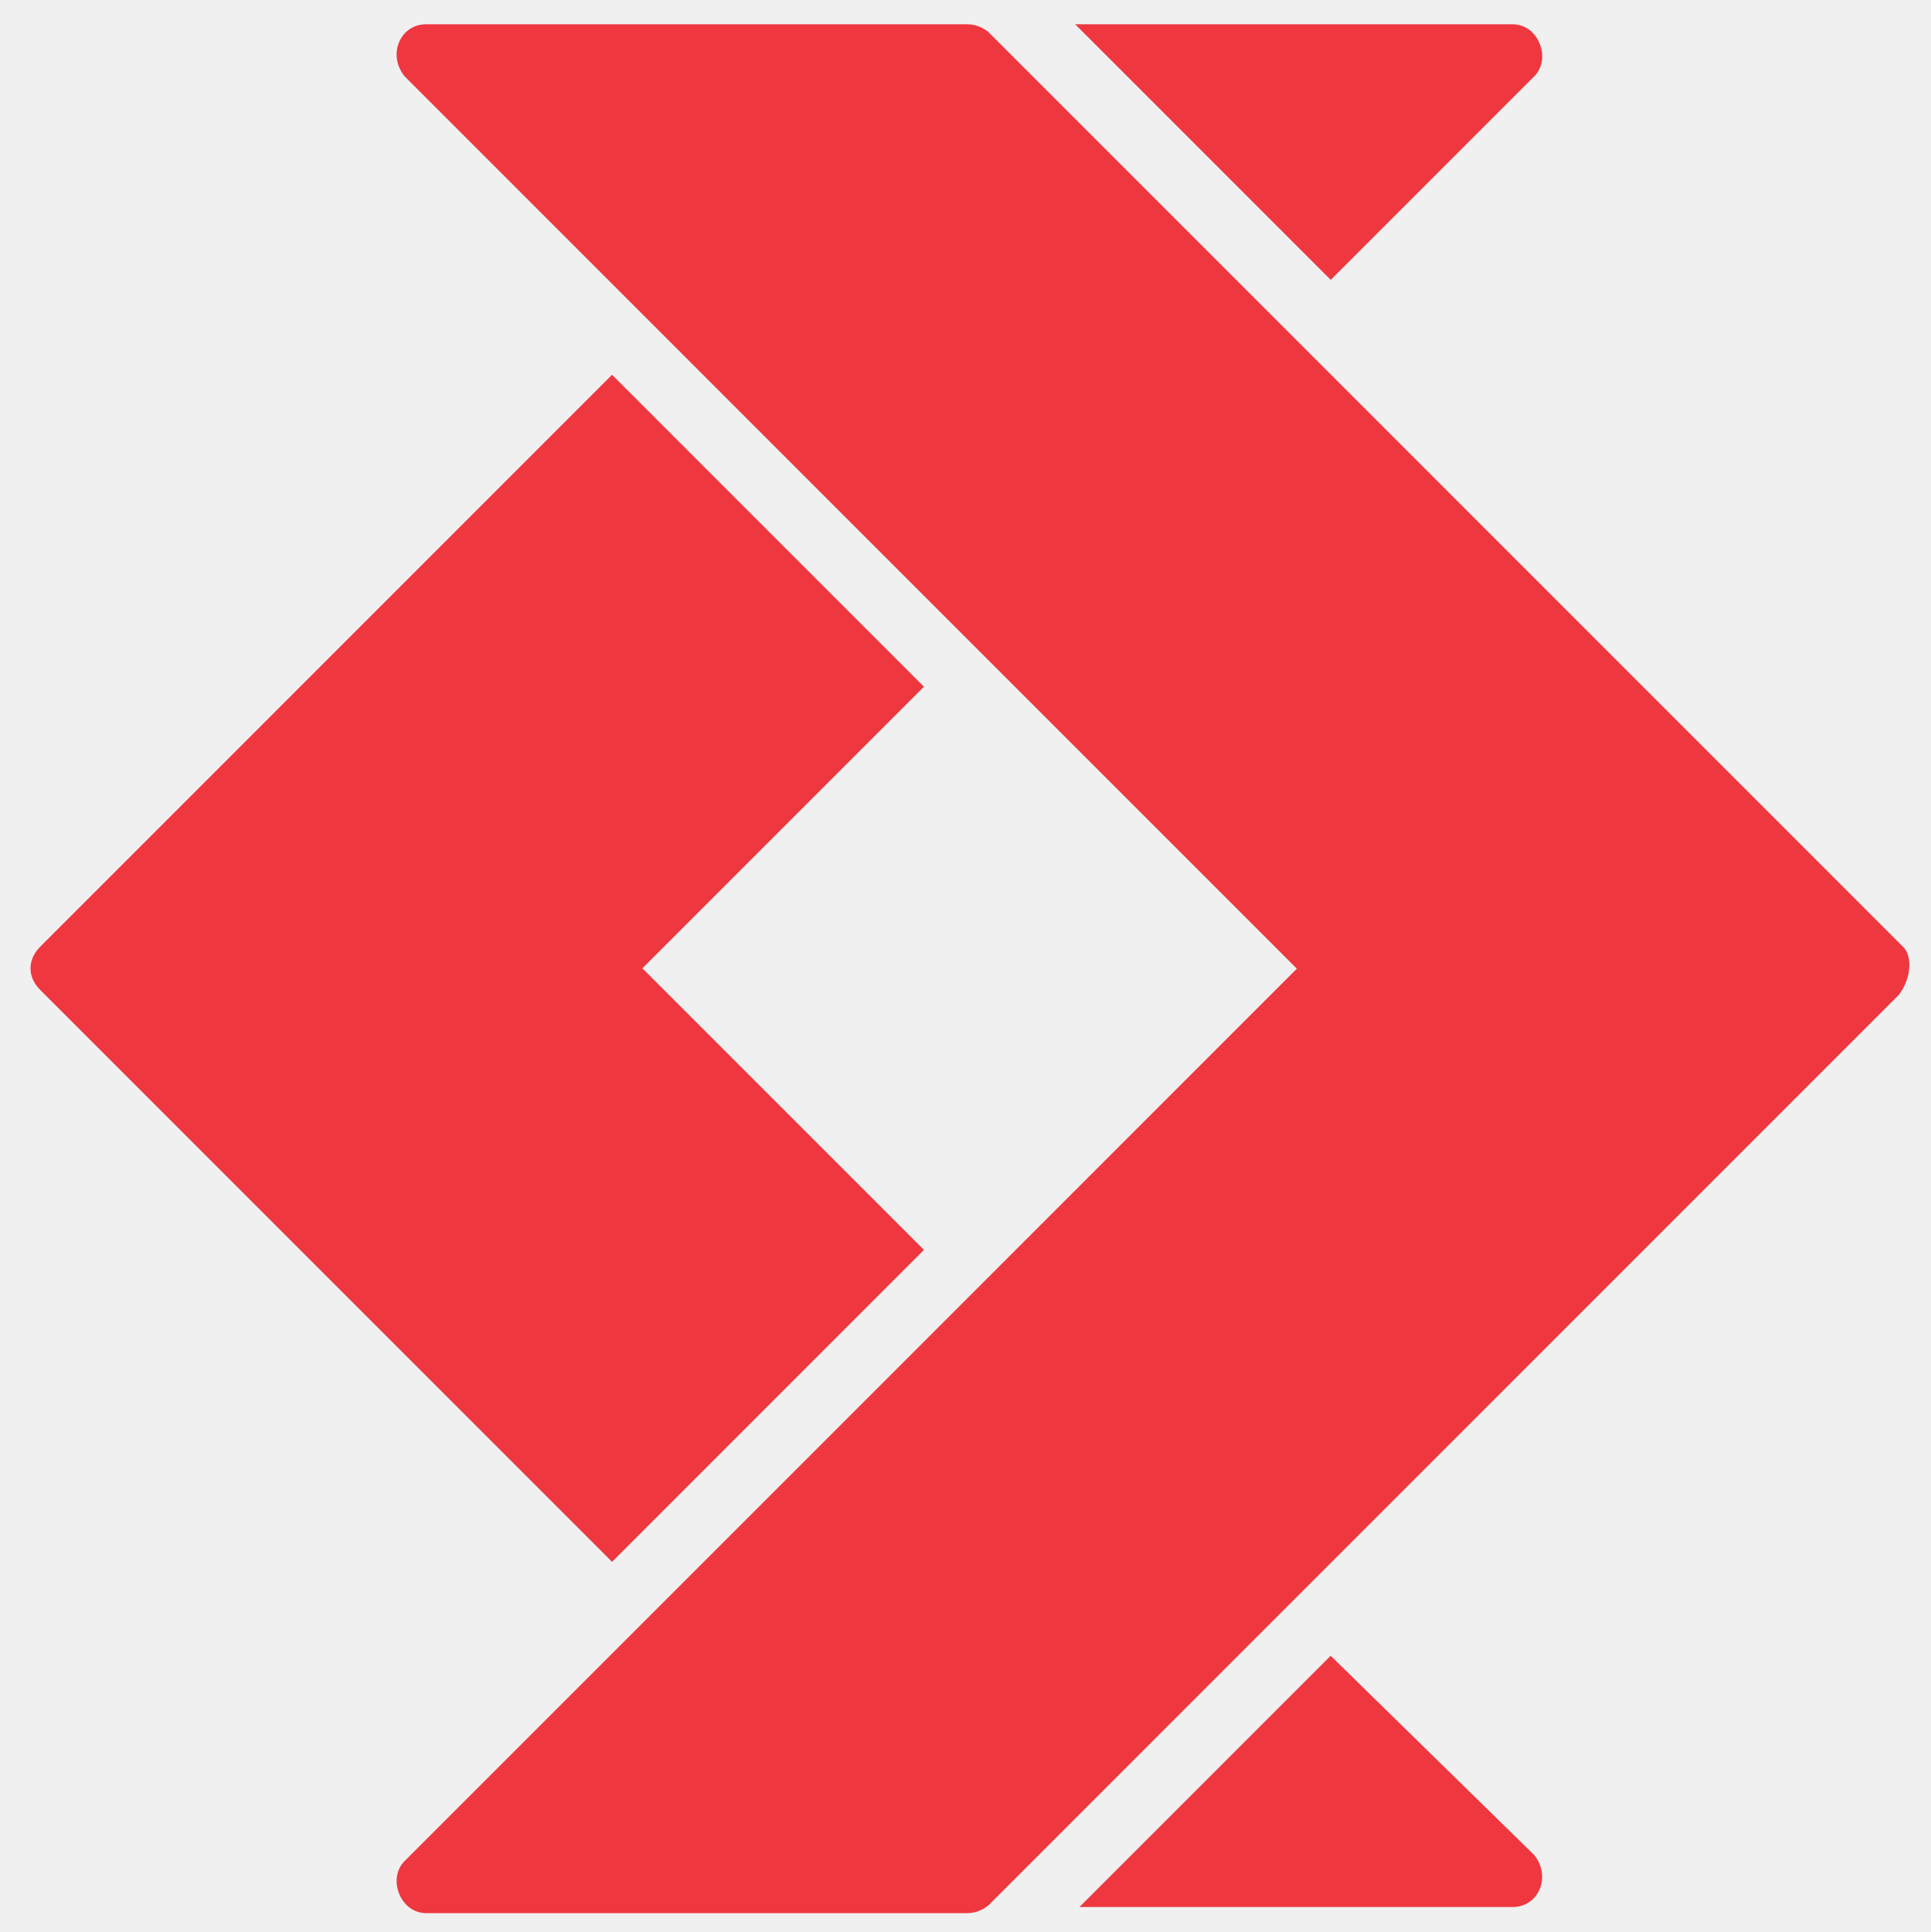
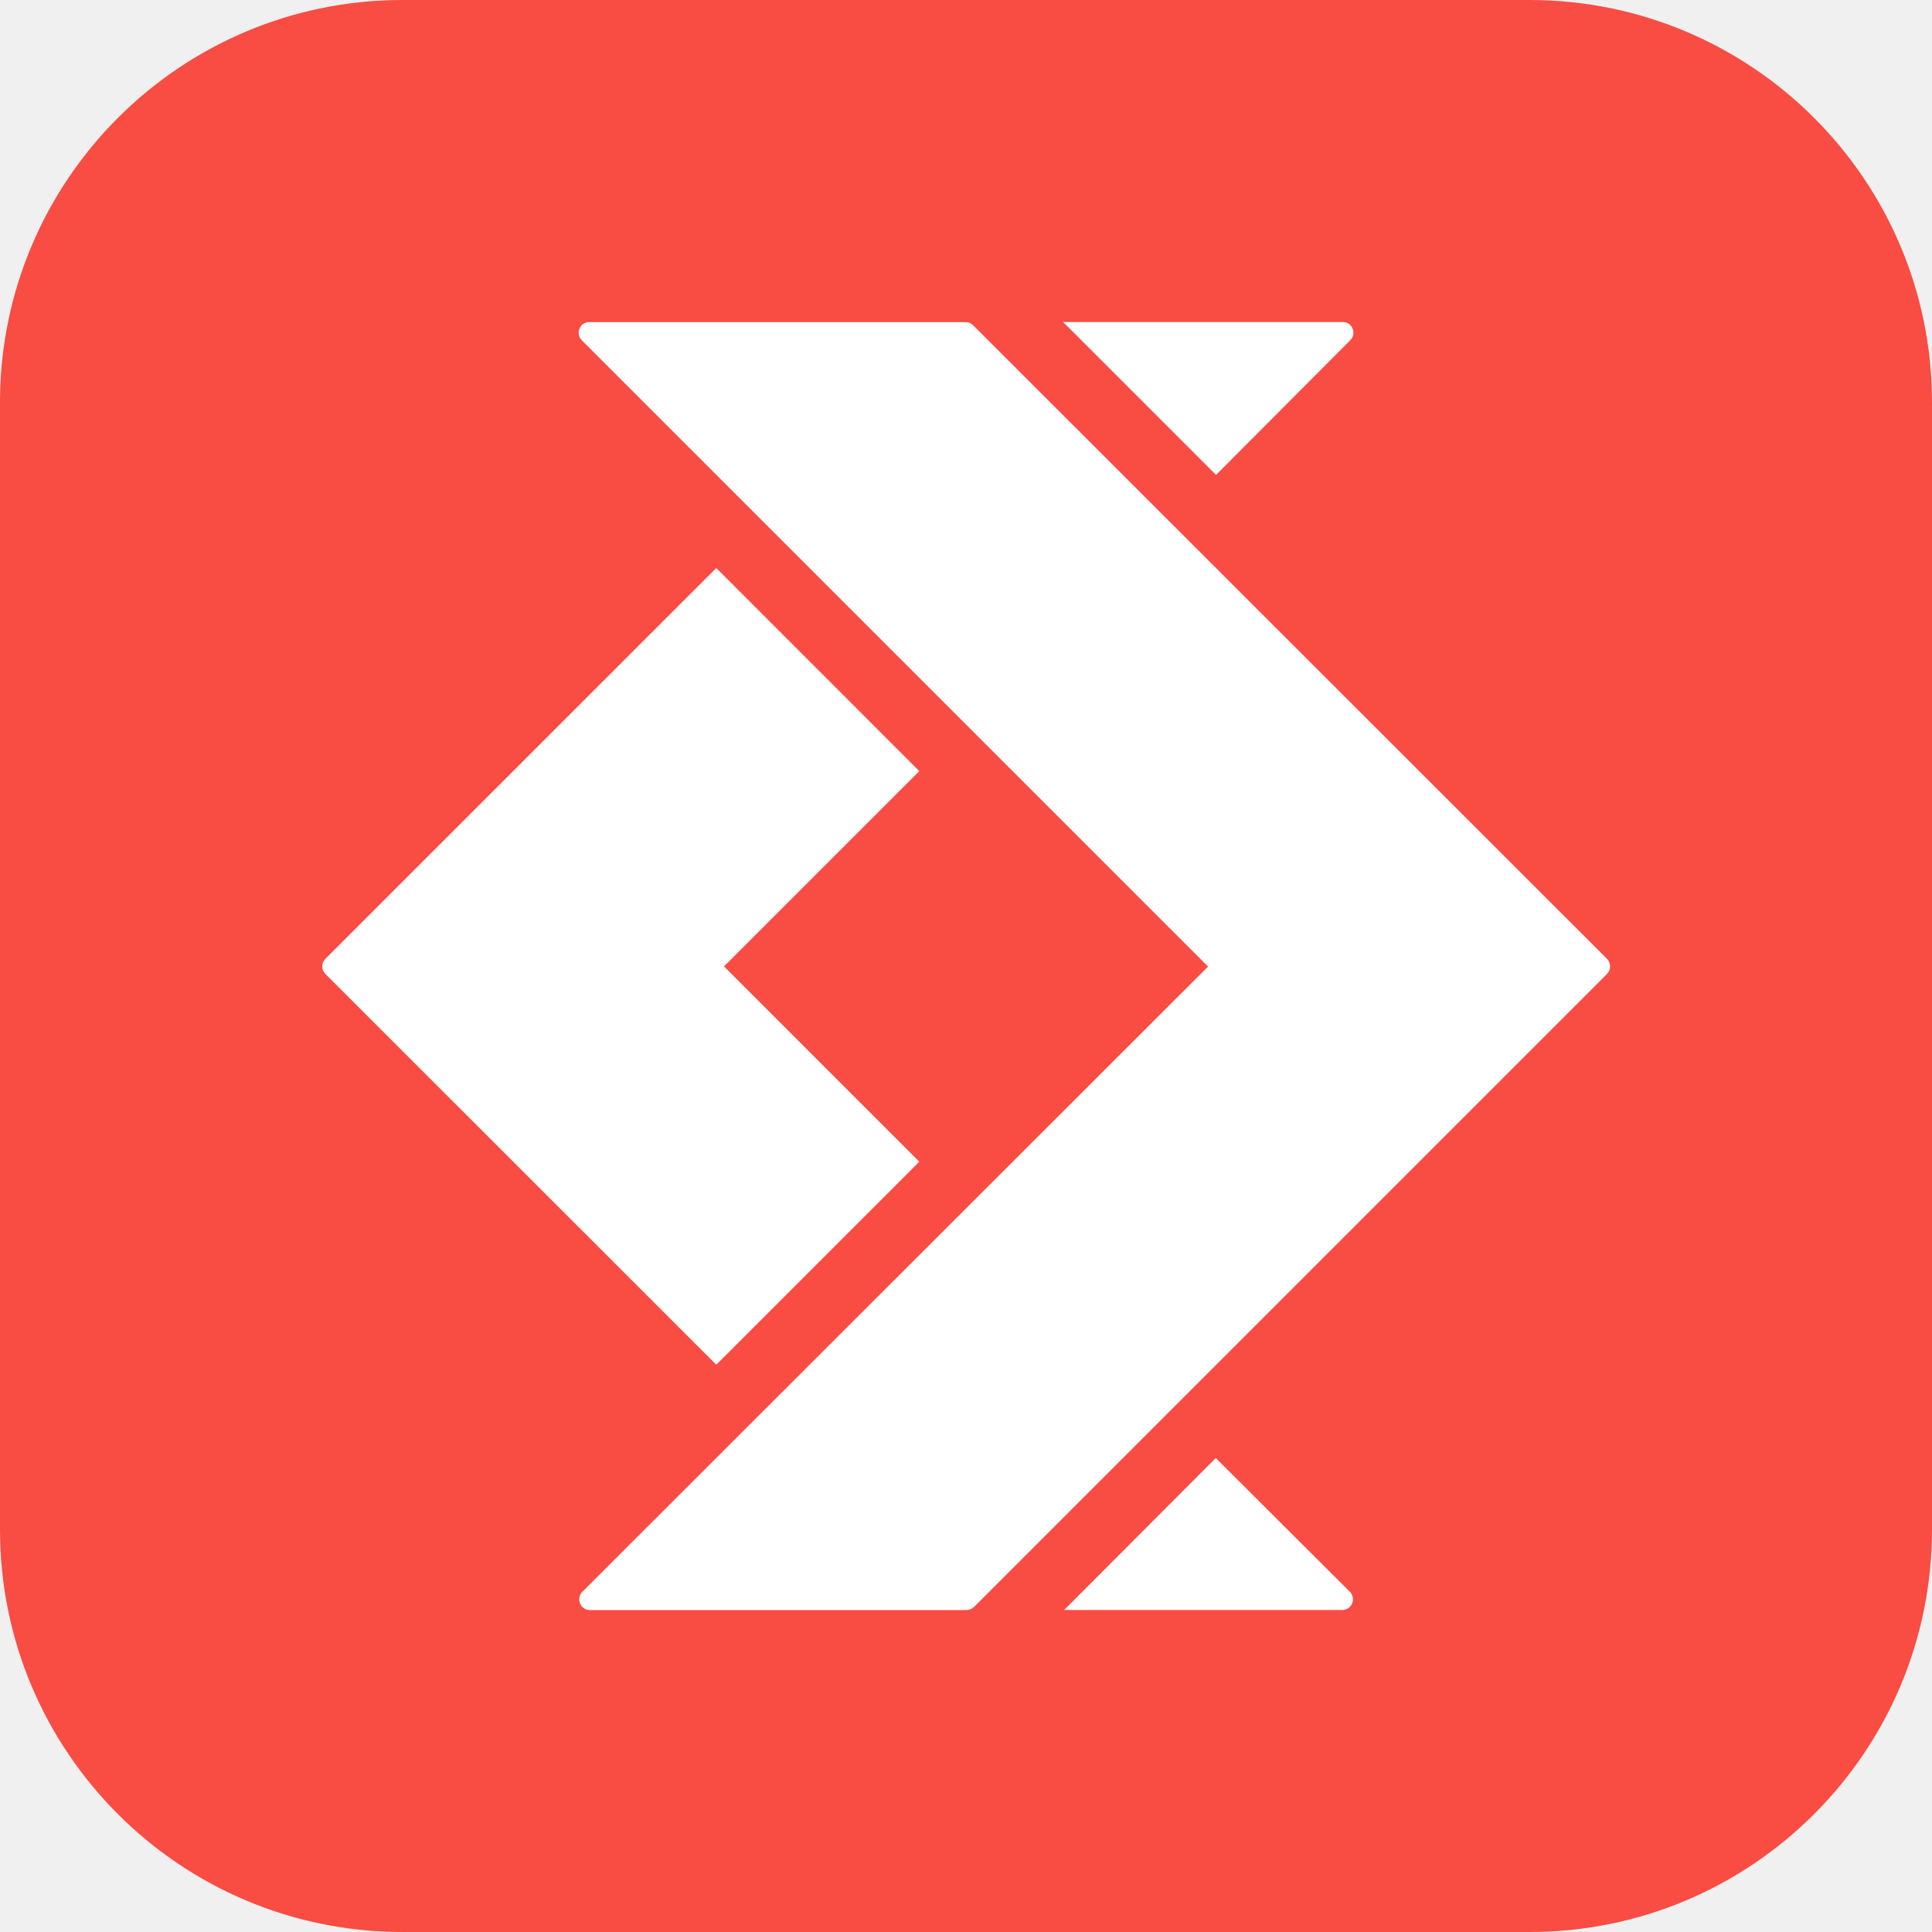
- <svg xmlns="http://www.w3.org/2000/svg" xmlns:xlink="http://www.w3.org/1999/xlink" version="1.1" id="svg10" x="0px" y="0px" viewBox="0 0 226.6 226.7" style="enable-background:new 0 0 226.6 226.7;" xml:space="preserve">
-   <style type="text/css">
- 	.st0{clip-path:url(#SVGID_00000156564951110642932480000006483412415346668440_);}
- 	.st1{fill:#EF373F;}
- </style>
-   <g id="g18" transform="matrix(1.333333,0,0,-1.333333,-84.17136,689.982)">
-     <g id="g88" transform="matrix(3.812623,0,0,3.812623,-1248.517,-989.4922)">
-       <g>
-         <defs>
-           <rect id="SVGID_1_" x="-32.3" y="262.5" width="938.6" height="220.9" />
-         </defs>
-         <clipPath id="SVGID_00000139257591207855869460000003561471297461223077_">
-           <use xlink:href="#SVGID_1_" style="overflow:visible;" />
-         </clipPath>
-         <g id="g90" style="clip-path:url(#SVGID_00000139257591207855869460000003561471297461223077_);">
-           <g id="g140" transform="translate(378.7471,394.1002)">
-             <path id="path142" class="st1" d="M0.7-0.6c0.4,0.4,0.1,1.2-0.5,1.2H-9.9L-4-5.3L0.7-0.6z" />
-           </g>
-           <g id="g144" transform="translate(364.6564,380.0093)">
-             <path id="path146" class="st1" d="M0.7-0.6l-7.2,7.2L-13,0.1l-6.7-6.7c-0.3-0.3-0.3-0.7,0-1l6.7-6.7l6.5-6.5l7.2,7.2l-6,6       l-0.5,0.5l0.5,0.5L0.7-0.6z" />
-           </g>
-           <g id="g148" transform="translate(374.0457,357.6413)">
-             <path id="path150" class="st1" d="M0.7-0.6l-5.8-5.8h10c0.6,0,0.9,0.7,0.5,1.2L0.7-0.6z" />
-           </g>
-           <g id="g152" transform="translate(387.2654,374.0003)">
-             <path id="path154" class="st1" d="M0.7-0.6l-6.7,6.7l-7.6,7.6l-6.8,6.8c-0.1,0.1-0.3,0.2-0.5,0.2c0,0,0,0,0,0h-12.5       c-0.6,0-0.9-0.7-0.5-1.2l5.8-5.8l7.2-7.2l7.1-7.1l0.5-0.5l-0.5-0.5l-7.1-7.1l-7.2-7.2l-5.8-5.8c-0.4-0.4-0.1-1.2,0.5-1.2h12.5       h0c0.2,0,0.4,0.1,0.5,0.2l6.7,6.7l7.6,7.6l6.7,6.7C0.9-1.3,0.9-0.8,0.7-0.6" />
-           </g>
-         </g>
-       </g>
-     </g>
+ <svg xmlns="http://www.w3.org/2000/svg" width="24" height="24">
+   <defs>
+     <clipPath id="Satispay">
+       <path d="M0 0h24v24H0z" />
+     </clipPath>
+   </defs>
+   <g clip-path="url(#Satispay)">
+     <rect width="24" height="24" fill="#f94c43" data-name="Rectangle 13" rx="5" />
+     <path fill="#fff" d="M16.774 4.226a.129.129 0 0 0 .028-.144A.127.127 0 0 0 16.68 4h-3.474l1.9 1.9Z" data-name="Path 2" />
+     <path fill="#fff" d="m11.42 14.431-2.426-2.426 2.426-2.426-2.522-2.523-4.856 4.855a.132.132 0 0 0 0 .188l4.856 4.854Z" data-name="Path 3" />
+     <path fill="#fff" d="M15.103 18.112 13.219 20h3.456a.133.133 0 0 0 .093-.227Z" data-name="Path 4" />
+     <path fill="#fff" d="M12.087 4.039a.135.135 0 0 0-.09-.038H7.321a.127.127 0 0 0-.122.082.129.129 0 0 0 .028.144l7.78 7.78-7.773 7.767a.133.133 0 0 0 .093.227h4.672a.141.141 0 0 0 .1-.038l7.864-7.864a.135.135 0 0 0 0-.188Z" data-name="Path 5" />
  </g>
</svg>
